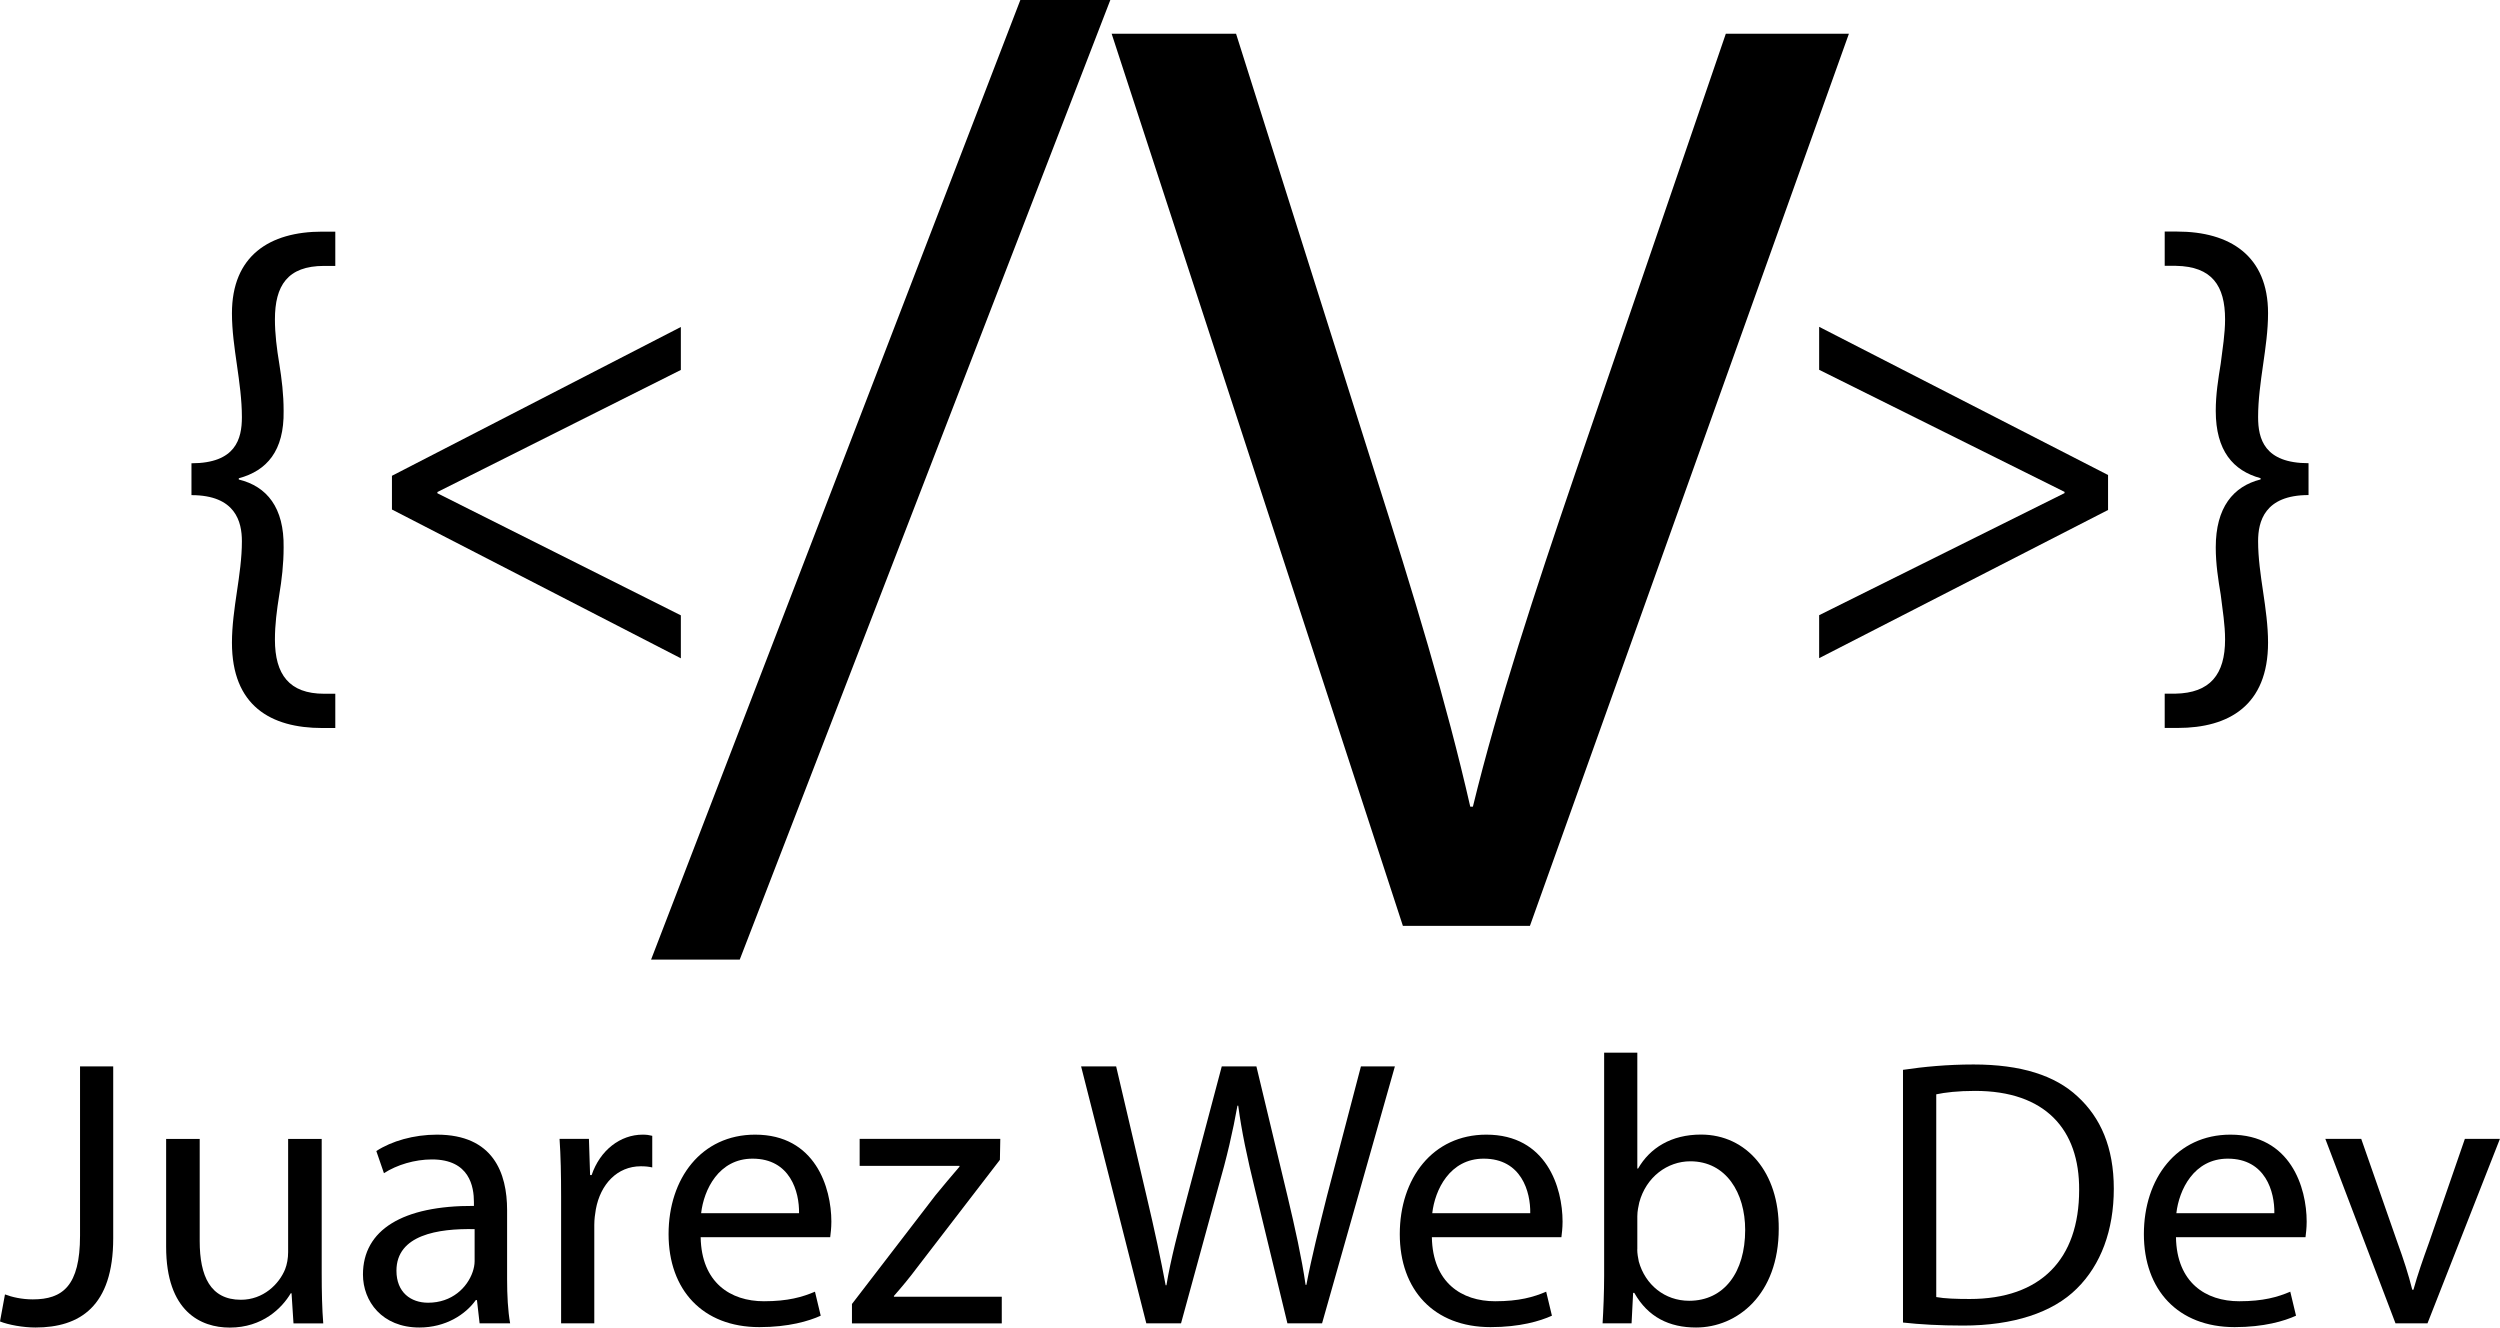
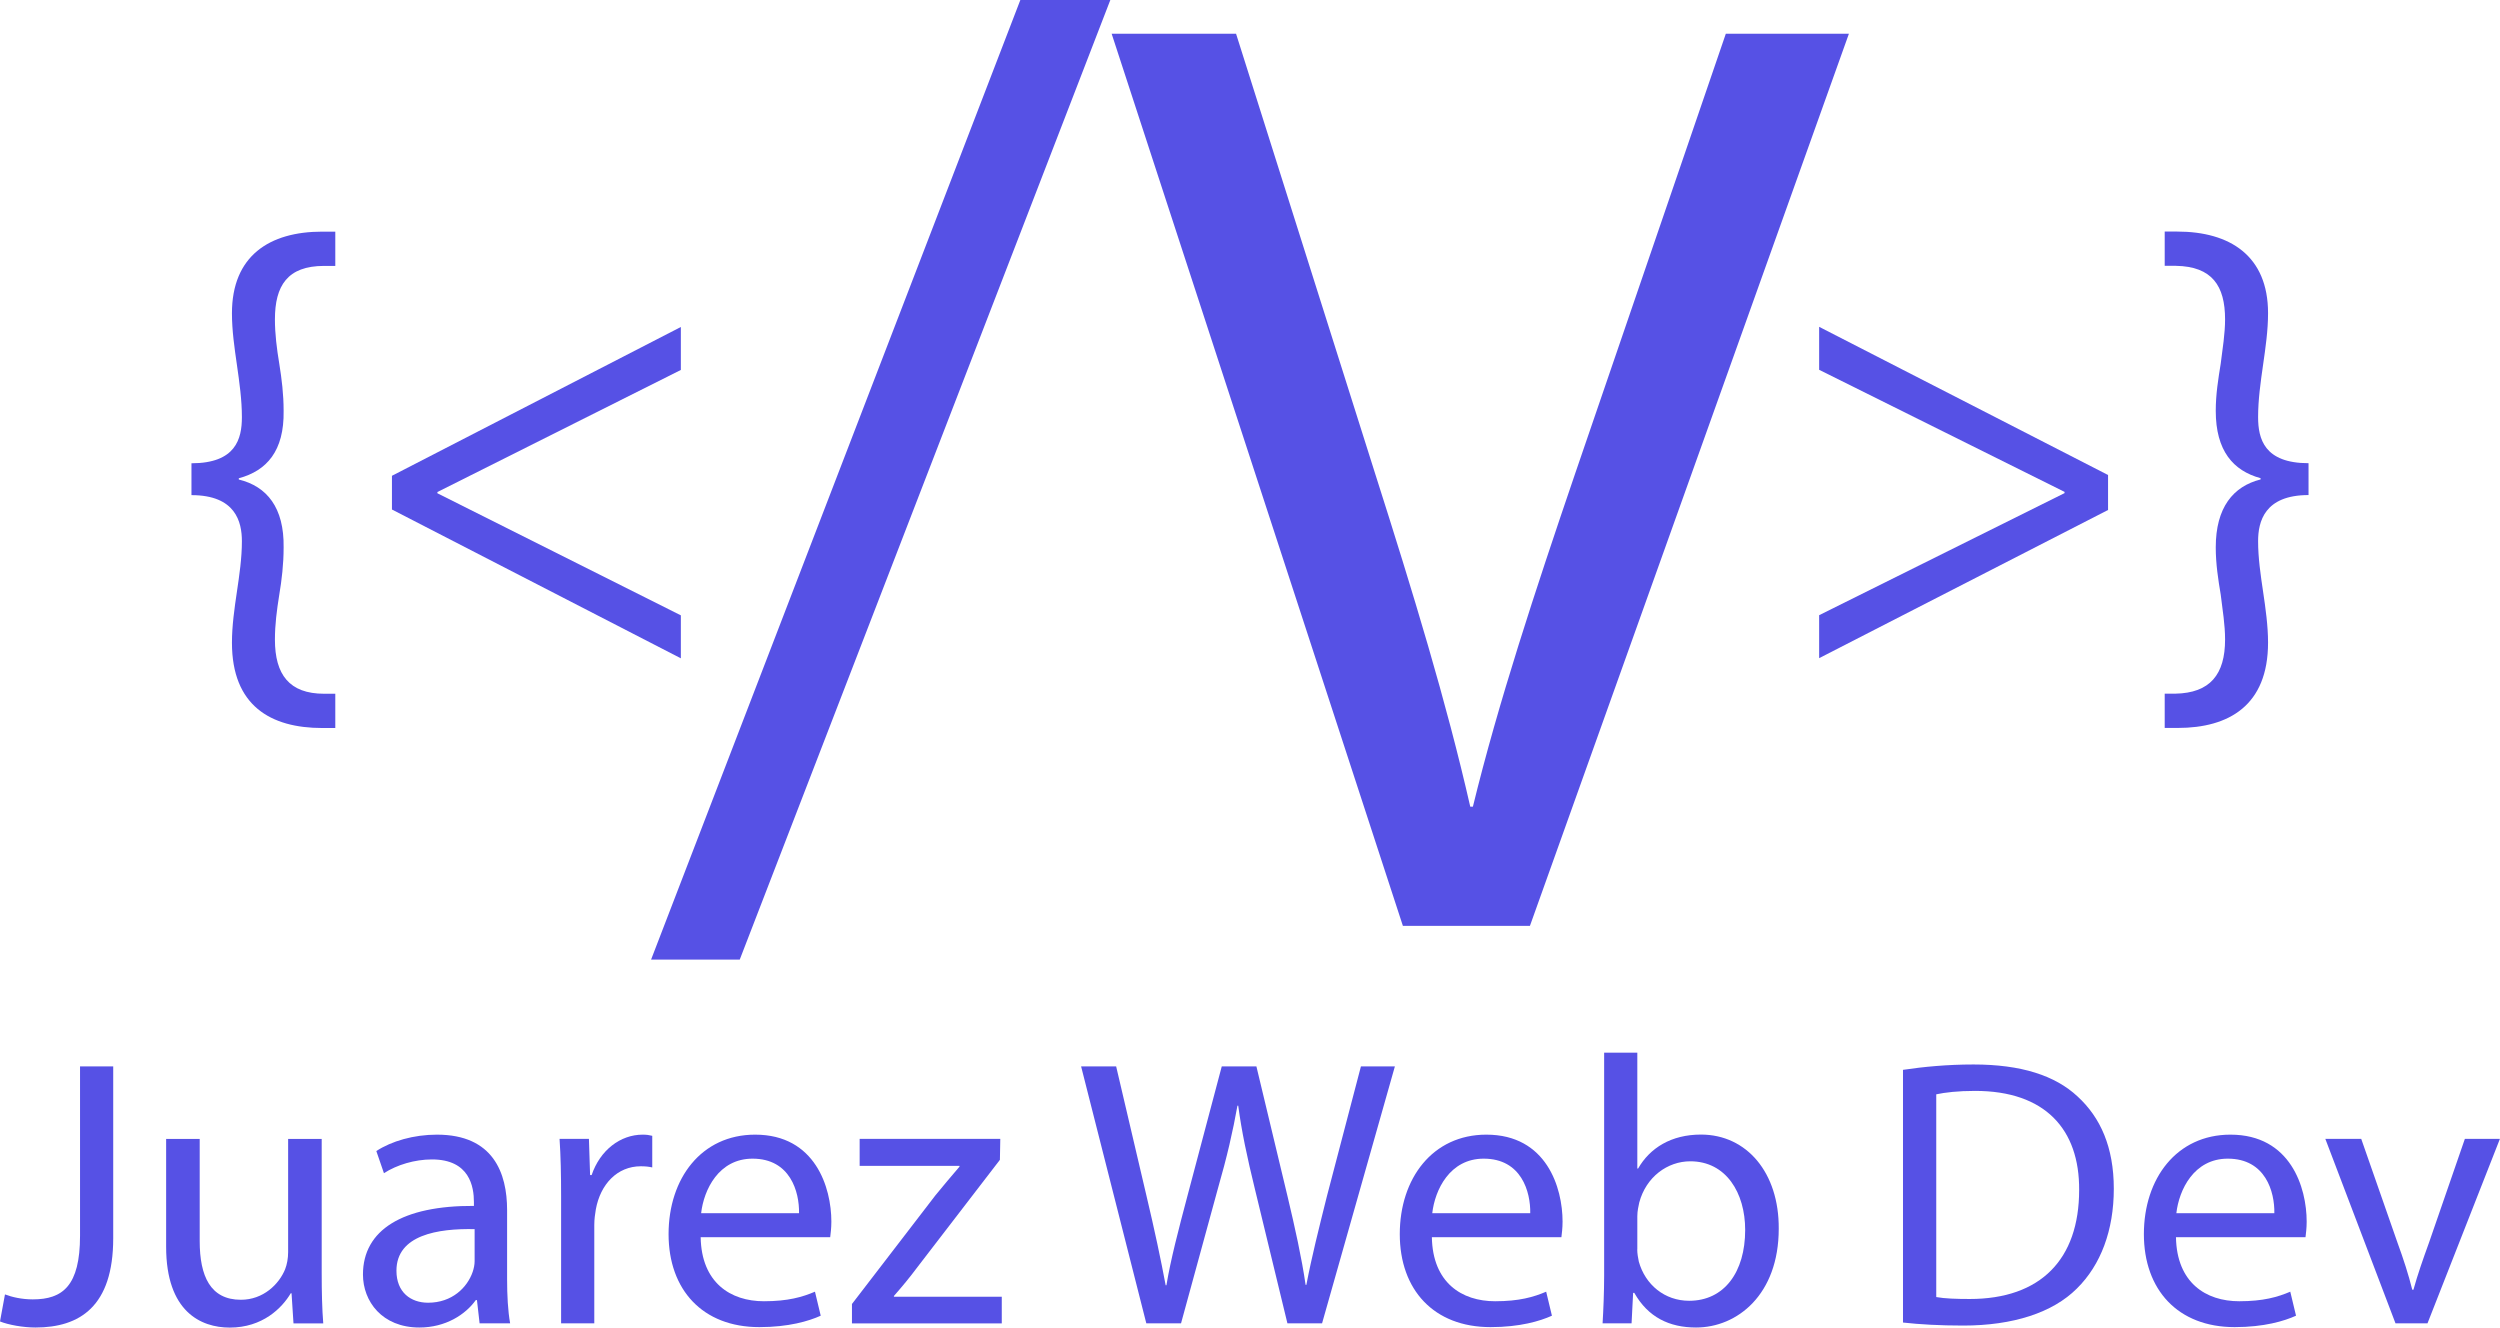
- <svg xmlns="http://www.w3.org/2000/svg" id="Layer_1" data-name="Layer 1" viewBox="0 0 321.73 170.84">
+ <svg xmlns="http://www.w3.org/2000/svg" fill="#5651e5" id="Layer_1" data-name="Layer 1" viewBox="0 0 321.73 170.84">
  <g>
    <path d="M24.64,59.62c5.69,0,6.49-3.13,6.49-5.93,0-2.24-.32-4.49-.64-6.73-.32-2.24-.64-4.41-.64-6.65,0-7.37,4.81-10.5,11.62-10.5h1.68v4.41h-1.44c-4.73,0-6.33,2.56-6.33,6.89,0,1.84,.24,3.77,.56,5.69,.32,2,.56,3.93,.56,6.09,.08,5.13-2.16,7.69-5.77,8.66v.16c3.61,.88,5.85,3.61,5.77,8.74,0,2.16-.24,4.17-.56,6.09-.32,2-.56,3.85-.56,5.77,0,4.49,1.84,6.97,6.33,6.97h1.44v4.41h-1.68c-6.65,0-11.62-2.88-11.62-10.98,0-2.16,.32-4.41,.64-6.57,.32-2.16,.64-4.33,.64-6.49,0-2.48-.8-5.93-6.49-5.93v-4.09Z" />
    <path d="M50.44,61.23l37.18-19.15v5.53l-31.33,15.71v.16l31.33,15.71v5.53l-37.18-19.15v-4.33Z" />
    <path d="M271.29,65.63l-37.18,19.07v-5.53l31.58-15.71v-.16l-31.58-15.71v-5.53l37.18,19.07v4.49Z" />
    <path d="M297.09,63.71c-5.69,0-6.49,3.45-6.49,5.93,0,2.16,.32,4.33,.64,6.49,.32,2.16,.64,4.41,.64,6.57,0,8.09-5.05,10.98-11.62,10.98h-1.68v-4.41h1.36c4.49-.08,6.41-2.48,6.41-6.97,0-1.92-.32-3.77-.56-5.77-.32-1.92-.64-3.93-.64-6.09,0-5.13,2.24-7.85,5.77-8.74v-.16c-3.53-.96-5.77-3.53-5.77-8.66,0-2.16,.32-4.09,.64-6.09,.24-1.92,.56-3.85,.56-5.69,0-4.33-1.68-6.81-6.33-6.89h-1.44v-4.41h1.6c6.81,0,11.7,3.13,11.7,10.5,0,2.24-.32,4.41-.64,6.65-.32,2.24-.64,4.49-.64,6.73,0,2.8,.8,5.93,6.49,5.93v4.09Z" />
  </g>
  <g>
    <path d="M83.79,123.49L131.31,0h11.58l-47.69,123.49h-11.41Z" />
    <path d="M180.54,119.15L143.06,4.34h16.01l17.88,56.55c4.94,15.5,9.2,29.47,12.26,42.92h.34c3.24-13.29,8.01-27.76,13.12-42.75L222.1,4.34h15.84l-41.05,114.81h-16.35Z" />
  </g>
  <g>
    <path d="M10.3,137.24h4.27v22.12c0,8.78-4.32,11.48-10.01,11.48-1.57,0-3.48-.34-4.56-.78l.64-3.48c.88,.34,2.16,.64,3.58,.64,3.83,0,6.08-1.72,6.08-8.19v-21.78Z" />
    <path d="M41.4,163.83c0,2.45,.05,4.61,.2,6.48h-3.83l-.25-3.88h-.1c-1.13,1.91-3.63,4.42-7.85,4.42-3.73,0-8.19-2.06-8.19-10.4v-13.88h4.32v13.15c0,4.51,1.37,7.55,5.3,7.55,2.89,0,4.91-2.01,5.69-3.92,.25-.64,.39-1.42,.39-2.21v-14.57h4.32v17.27Z" />
    <path d="M61.72,170.3l-.34-2.99h-.15c-1.32,1.86-3.88,3.53-7.26,3.53-4.81,0-7.26-3.38-7.26-6.82,0-5.74,5.1-8.88,14.28-8.83v-.49c0-1.96-.54-5.49-5.4-5.49-2.21,0-4.51,.69-6.18,1.77l-.98-2.85c1.96-1.28,4.81-2.11,7.8-2.11,7.26,0,9.03,4.95,9.03,9.71v8.88c0,2.06,.1,4.07,.39,5.69h-3.92Zm-.64-12.12c-4.71-.1-10.06,.74-10.06,5.35,0,2.8,1.86,4.12,4.07,4.12,3.09,0,5.05-1.96,5.74-3.97,.15-.44,.25-.93,.25-1.37v-4.12Z" />
    <path d="M72.21,153.97c0-2.8-.05-5.2-.2-7.41h3.78l.15,4.66h.2c1.08-3.19,3.68-5.2,6.57-5.2,.49,0,.83,.05,1.23,.15v4.07c-.44-.1-.88-.15-1.47-.15-3.04,0-5.2,2.31-5.79,5.54-.1,.59-.2,1.28-.2,2.01v12.66h-4.27v-16.34Z" />
    <path d="M90.17,159.22c.1,5.84,3.83,8.24,8.14,8.24,3.09,0,4.95-.54,6.57-1.23l.74,3.09c-1.52,.69-4.12,1.47-7.9,1.47-7.31,0-11.68-4.81-11.68-11.97s4.22-12.8,11.14-12.8c7.75,0,9.81,6.82,9.81,11.19,0,.88-.1,1.57-.15,2.01h-16.68Zm12.66-3.09c.05-2.75-1.13-7.02-5.98-7.02-4.37,0-6.28,4.02-6.62,7.02h12.61Z" />
    <path d="M109.65,167.8l10.74-13.98c1.03-1.28,2.01-2.4,3.09-3.68v-.1h-12.85v-3.48h18.1l-.05,2.7-10.6,13.79c-.98,1.32-1.96,2.5-3.04,3.73v.1h13.88v3.43h-19.28v-2.5Z" />
    <path d="M147.52,170.3l-8.39-33.06h4.51l3.92,16.73c.98,4.12,1.86,8.24,2.45,11.43h.1c.54-3.29,1.57-7.21,2.7-11.48l4.42-16.68h4.46l4.02,16.78c.93,3.92,1.81,7.85,2.31,11.33h.1c.69-3.63,1.62-7.31,2.65-11.43l4.37-16.68h4.37l-9.37,33.06h-4.46l-4.17-17.22c-1.03-4.22-1.72-7.46-2.16-10.79h-.1c-.59,3.29-1.32,6.52-2.55,10.79l-4.71,17.22h-4.46Z" />
    <path d="M184.27,159.22c.1,5.84,3.83,8.24,8.14,8.24,3.09,0,4.96-.54,6.57-1.23l.74,3.09c-1.52,.69-4.12,1.47-7.9,1.47-7.31,0-11.68-4.81-11.68-11.97s4.22-12.8,11.14-12.8c7.75,0,9.81,6.82,9.81,11.19,0,.88-.1,1.57-.15,2.01h-16.68Zm12.66-3.09c.05-2.75-1.13-7.02-5.99-7.02-4.37,0-6.28,4.02-6.62,7.02h12.61Z" />
    <path d="M206.24,170.3c.1-1.62,.2-4.02,.2-6.13v-28.7h4.27v14.91h.1c1.52-2.65,4.27-4.37,8.09-4.37,5.89,0,10.06,4.91,10.01,12.12,0,8.49-5.35,12.71-10.64,12.71-3.43,0-6.18-1.32-7.95-4.46h-.15l-.2,3.92h-3.73Zm4.46-9.52c0,.54,.1,1.08,.2,1.57,.83,2.99,3.34,5.05,6.48,5.05,4.51,0,7.21-3.68,7.21-9.12,0-4.76-2.45-8.83-7.06-8.83-2.94,0-5.69,2.01-6.57,5.3-.1,.49-.25,1.08-.25,1.77v4.27Z" />
    <path d="M244.9,137.68c2.6-.39,5.69-.69,9.08-.69,6.13,0,10.5,1.42,13.39,4.12,2.94,2.7,4.66,6.52,4.66,11.87s-1.67,9.81-4.76,12.85c-3.09,3.09-8.19,4.76-14.62,4.76-3.04,0-5.59-.15-7.75-.39v-32.52Zm4.27,29.24c1.08,.2,2.65,.25,4.32,.25,9.12,0,14.08-5.1,14.08-14.03,.05-7.8-4.37-12.75-13.39-12.75-2.21,0-3.88,.2-5,.44v26.1Z" />
    <path d="M280.03,159.22c.1,5.84,3.83,8.24,8.14,8.24,3.09,0,4.95-.54,6.57-1.23l.74,3.09c-1.52,.69-4.12,1.47-7.9,1.47-7.31,0-11.68-4.81-11.68-11.97s4.22-12.8,11.14-12.8c7.75,0,9.81,6.82,9.81,11.19,0,.88-.1,1.57-.15,2.01h-16.68Zm12.66-3.09c.05-2.75-1.13-7.02-5.99-7.02-4.37,0-6.28,4.02-6.62,7.02h12.61Z" />
    <path d="M303.87,146.56l4.66,13.34c.79,2.16,1.42,4.12,1.91,6.08h.15c.54-1.96,1.23-3.92,2.01-6.08l4.61-13.34h4.51l-9.32,23.74h-4.12l-9.03-23.74h4.61Z" />
  </g>
</svg>
